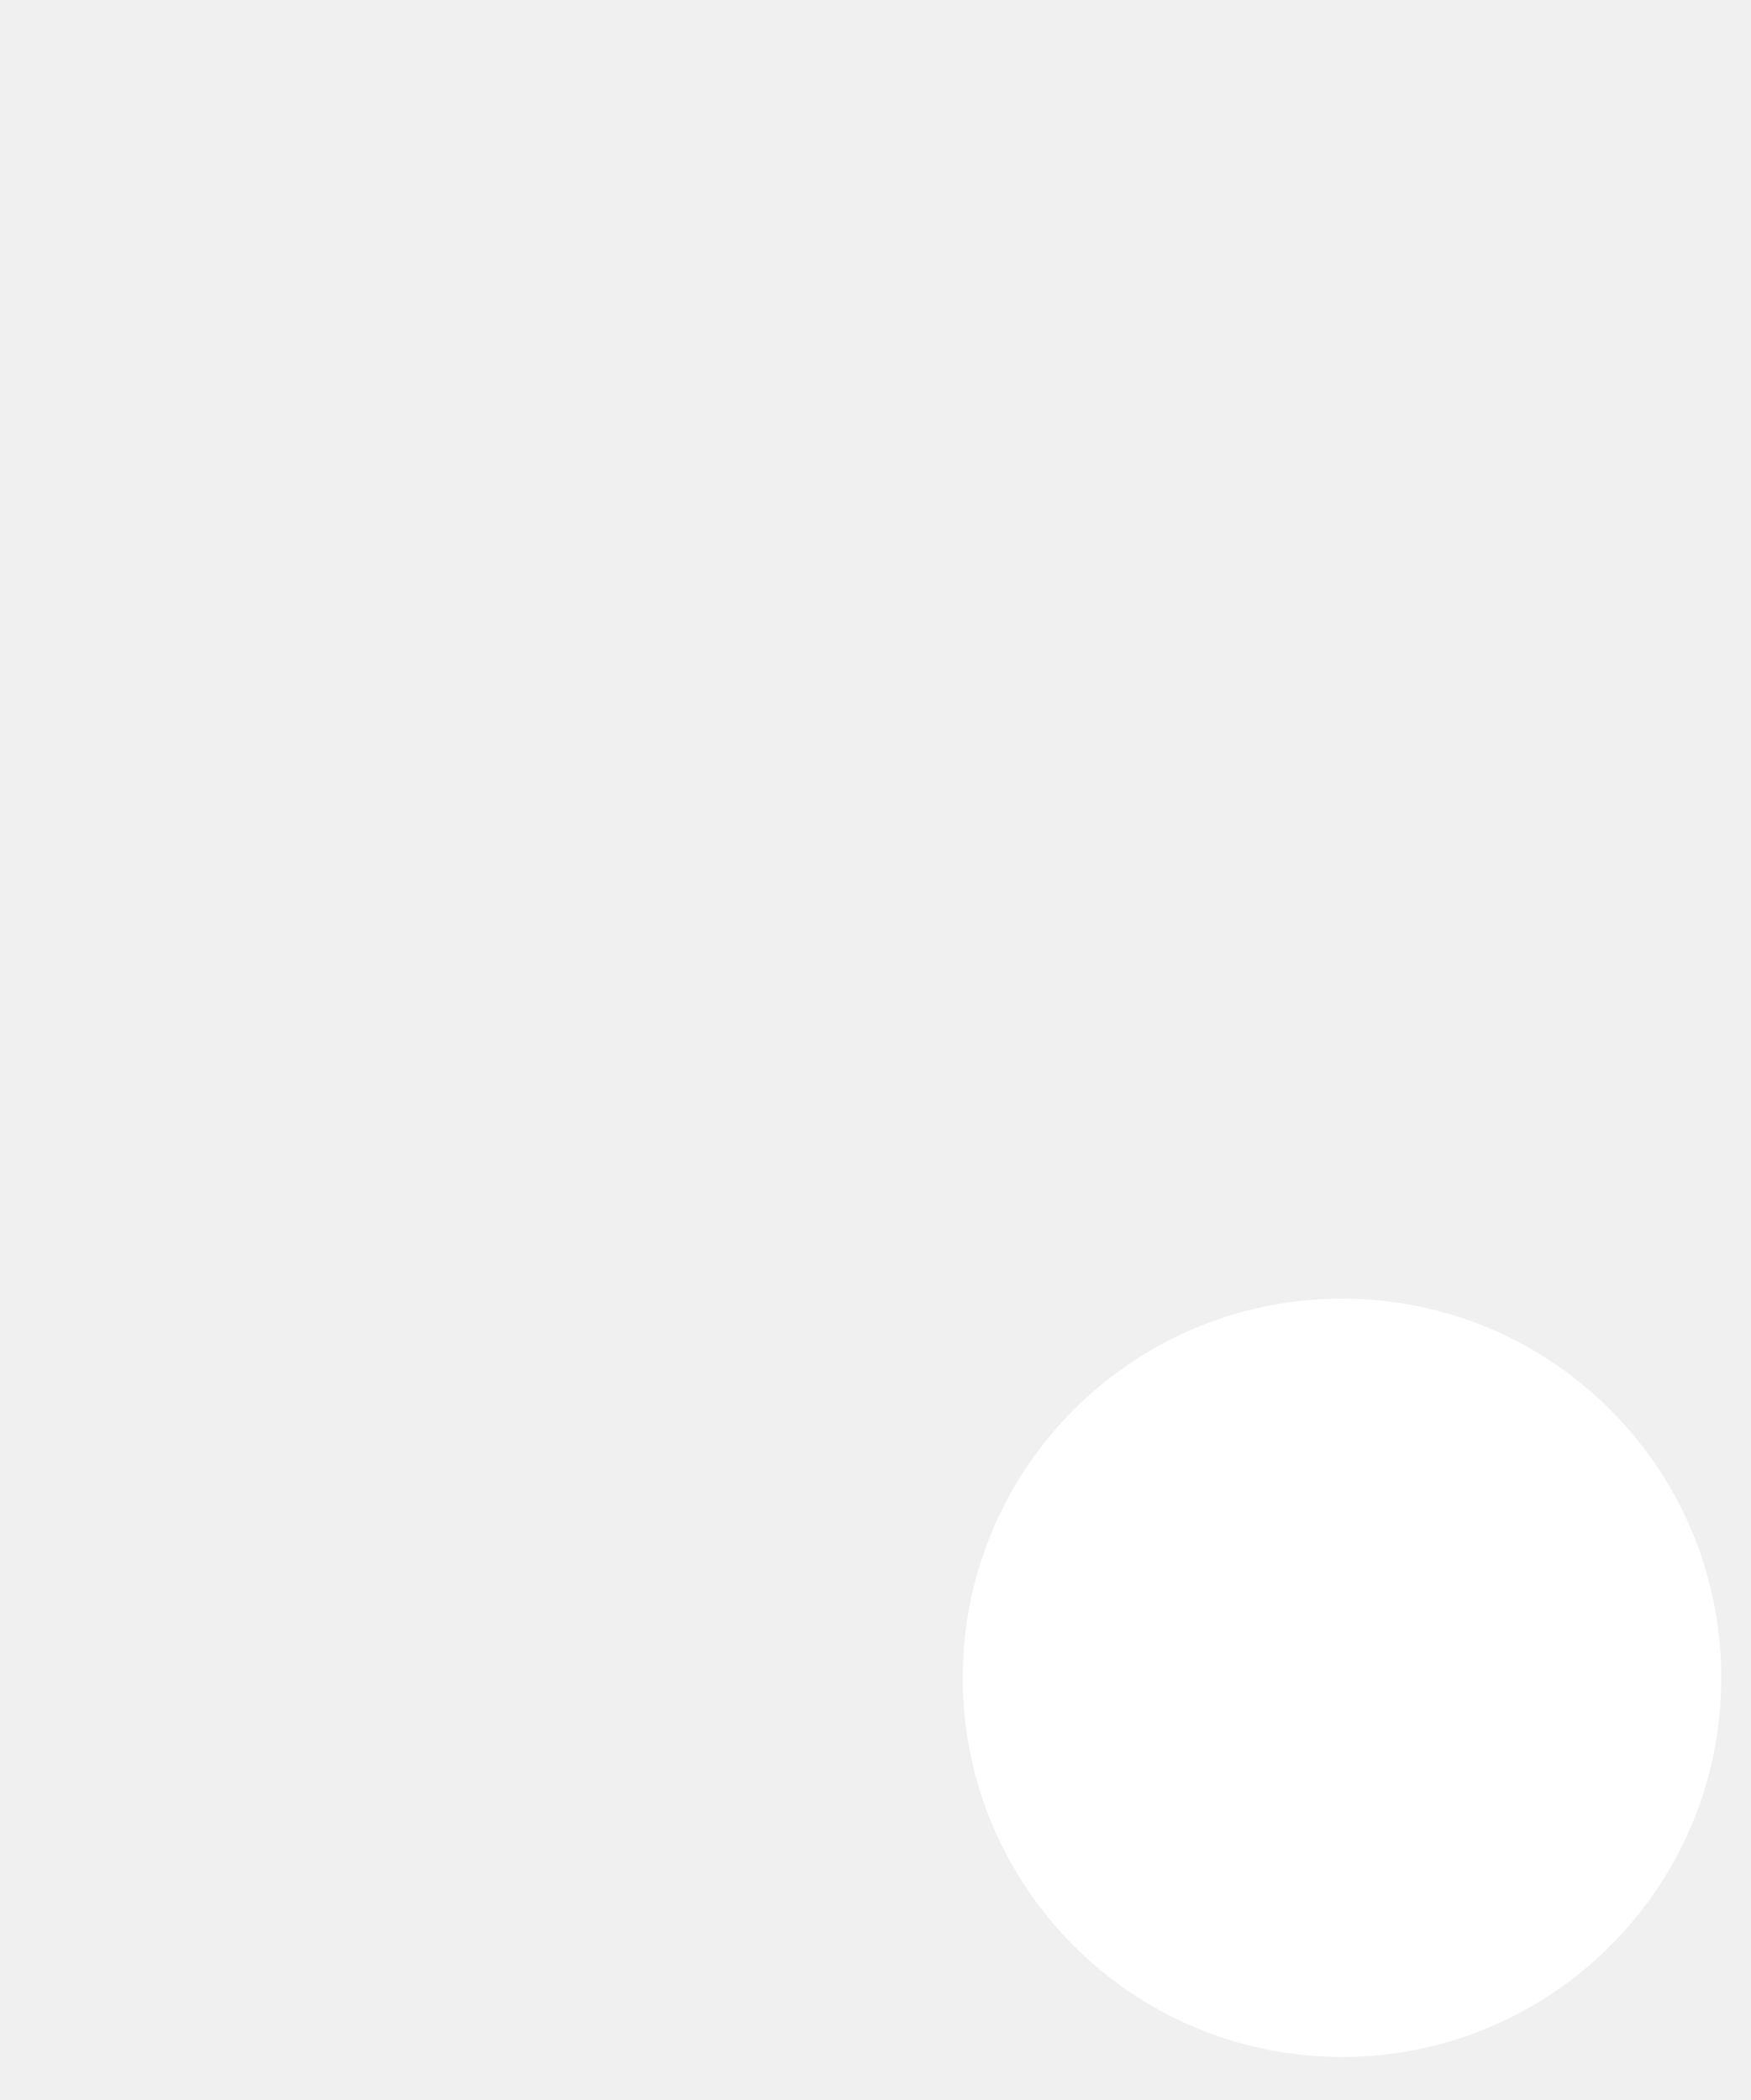
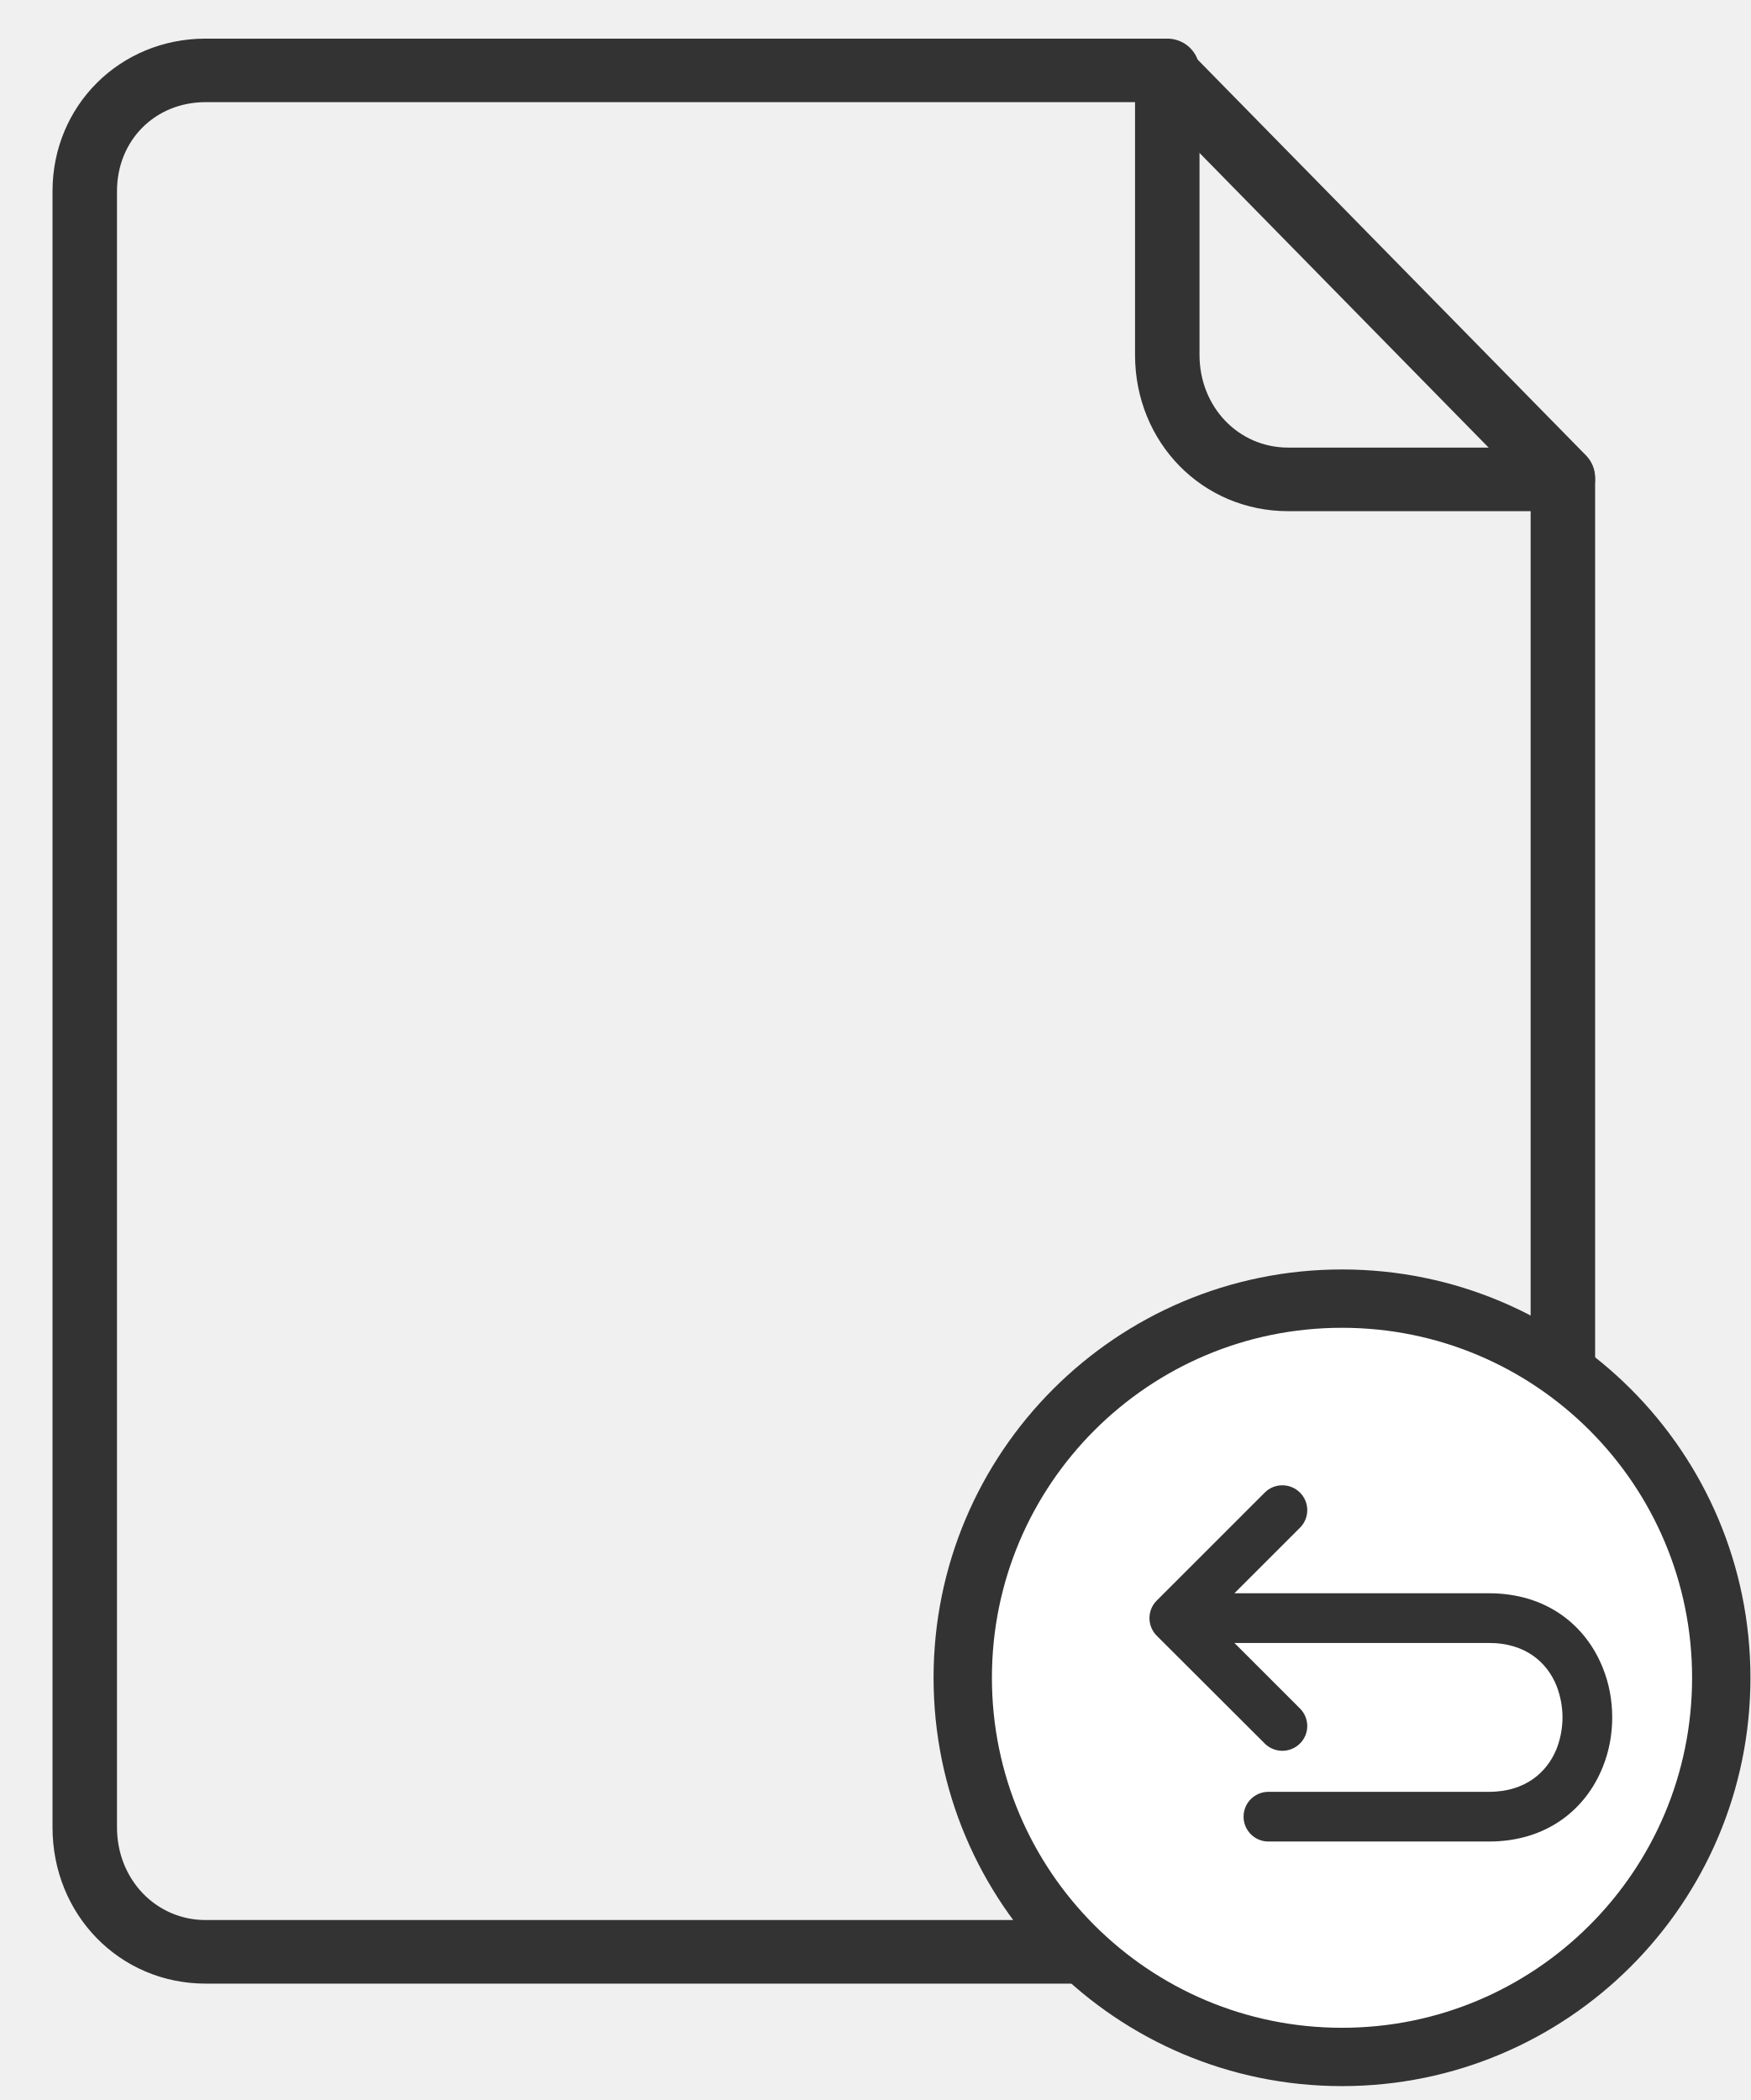
<svg xmlns="http://www.w3.org/2000/svg" width="30" height="36" viewBox="0 0 30 36" fill="none">
-   <path d="M20.3 0.863L20.3 0.863C20.205 0.766 20.074 0.712 19.938 0.712H3.525C2.082 0.712 0.95 1.84 0.95 3.279V31.325C0.95 32.798 2.081 33.955 3.525 33.955H24.576C26.045 33.955 27.288 32.753 27.288 31.325V8.187C27.288 8.059 27.237 7.936 27.147 7.843L27.147 7.843L20.3 0.863ZM1.955 3.279C1.955 2.378 2.63 1.701 3.525 1.701H19.725L26.283 8.387V31.325C26.283 32.196 25.486 32.965 24.576 32.965H3.525C2.647 32.965 1.955 32.247 1.955 31.325V3.279Z" />
-   <path d="M22.078 8.713H26.785C27.061 8.713 27.287 8.492 27.287 8.218C27.287 7.944 27.061 7.723 26.785 7.723H22.078C21.199 7.723 20.508 7.005 20.508 6.084V1.207C20.508 0.932 20.282 0.712 20.005 0.712C19.729 0.712 19.503 0.932 19.503 1.207V6.084C19.503 7.557 20.634 8.713 22.078 8.713Z" />
-   <circle cx="23" cy="28.762" r="6.5" fill="white" />
-   <path d="M21.782 29.783C21.89 29.89 22.063 29.891 22.172 29.784C22.282 29.679 22.282 29.499 22.172 29.393L20.794 28.015H25.517C26.202 28.015 26.63 28.38 26.817 28.846C26.89 29.035 26.929 29.238 26.929 29.441C26.929 29.644 26.89 29.847 26.817 30.036C26.629 30.499 26.202 30.867 25.517 30.867H21.739C21.586 30.867 21.463 30.99 21.463 31.143C21.463 31.295 21.586 31.419 21.739 31.419H25.517C26.451 31.419 27.061 30.904 27.328 30.24C27.432 29.986 27.481 29.711 27.481 29.441C27.481 29.168 27.432 28.896 27.328 28.642C27.061 27.978 26.451 27.463 25.517 27.463H20.794L22.173 26.084C22.282 25.976 22.282 25.801 22.173 25.693C22.065 25.585 21.89 25.585 21.782 25.693L19.931 27.544C19.823 27.652 19.823 27.827 19.931 27.935L19.931 27.935L21.782 29.783ZM21.782 29.783L21.888 29.677L21.782 29.783L21.782 29.783Z" />
+   <path d="M20.3 0.863L20.3 0.863C20.205 0.766 20.074 0.712 19.938 0.712H3.525C2.082 0.712 0.95 1.84 0.95 3.279V31.325C0.95 32.798 2.081 33.955 3.525 33.955H24.576C26.045 33.955 27.288 32.753 27.288 31.325V8.187C27.288 8.059 27.237 7.936 27.147 7.843L27.147 7.843L20.3 0.863ZM1.955 3.279C1.955 2.378 2.63 1.701 3.525 1.701H19.725L26.283 8.387V31.325C26.283 32.196 25.486 32.965 24.576 32.965H3.525C2.647 32.965 1.955 32.247 1.955 31.325V3.279Z" fill="#333333" stroke="#333333" stroke-width="0.1" />
+   <path d="M22.078 8.713H26.785C27.061 8.713 27.287 8.492 27.287 8.218C27.287 7.944 27.061 7.723 26.785 7.723H22.078C21.199 7.723 20.508 7.005 20.508 6.084V1.207C20.508 0.932 20.282 0.712 20.005 0.712C19.729 0.712 19.503 0.932 19.503 1.207V6.084C19.503 7.557 20.634 8.713 22.078 8.713Z" fill="#333333" stroke="#333333" stroke-width="0.1" />
+   <circle cx="23" cy="28.762" r="6.5" fill="white" stroke="#333333" />
+   <path d="M21.782 29.783C21.89 29.89 22.063 29.891 22.172 29.784C22.282 29.679 22.282 29.499 22.172 29.393L20.794 28.015H25.517C26.202 28.015 26.63 28.38 26.817 28.846C26.89 29.035 26.929 29.238 26.929 29.441C26.929 29.644 26.89 29.847 26.817 30.036C26.629 30.499 26.202 30.867 25.517 30.867H21.739C21.586 30.867 21.463 30.99 21.463 31.143C21.463 31.295 21.586 31.419 21.739 31.419H25.517C26.451 31.419 27.061 30.904 27.328 30.24C27.432 29.986 27.481 29.711 27.481 29.441C27.481 29.168 27.432 28.896 27.328 28.642C27.061 27.978 26.451 27.463 25.517 27.463H20.794L22.173 26.084C22.282 25.976 22.282 25.801 22.173 25.693C22.065 25.585 21.89 25.585 21.782 25.693L19.931 27.544C19.823 27.652 19.823 27.827 19.931 27.935L19.931 27.935L21.782 29.783ZM21.782 29.783L21.888 29.677L21.782 29.783L21.782 29.783Z" fill="#333333" stroke="#333333" stroke-width="0.3" />
</svg>
